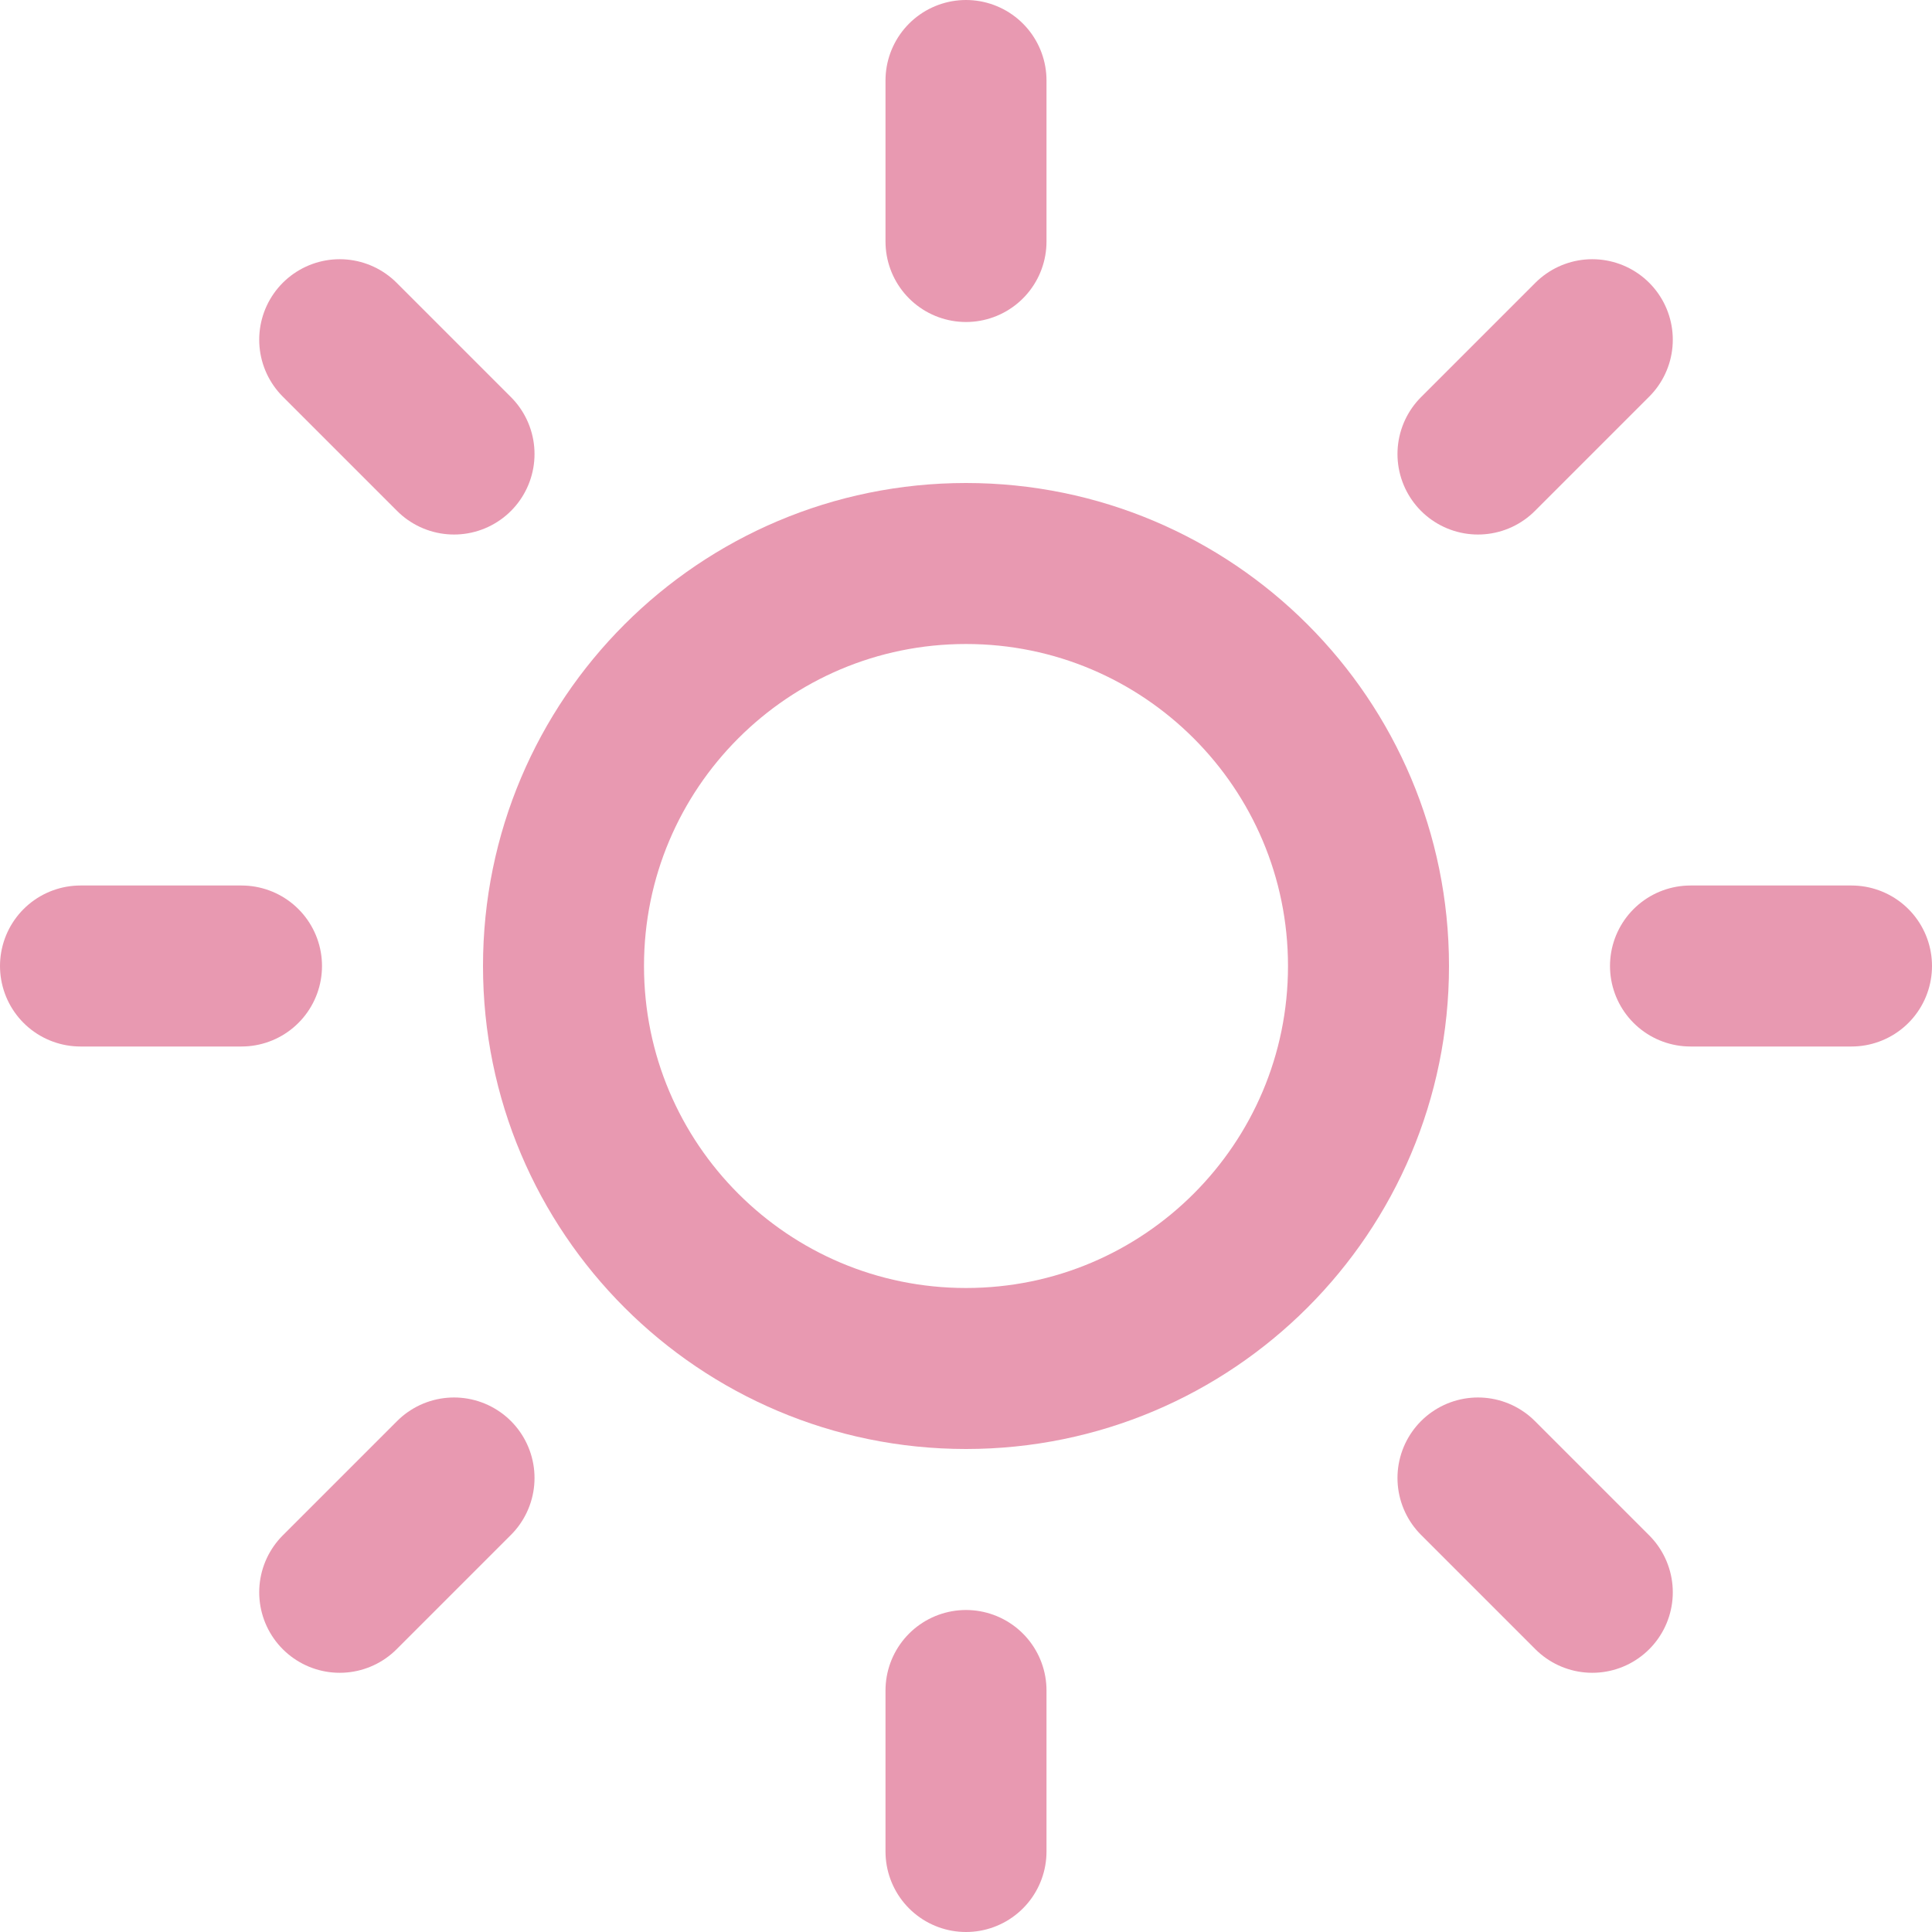
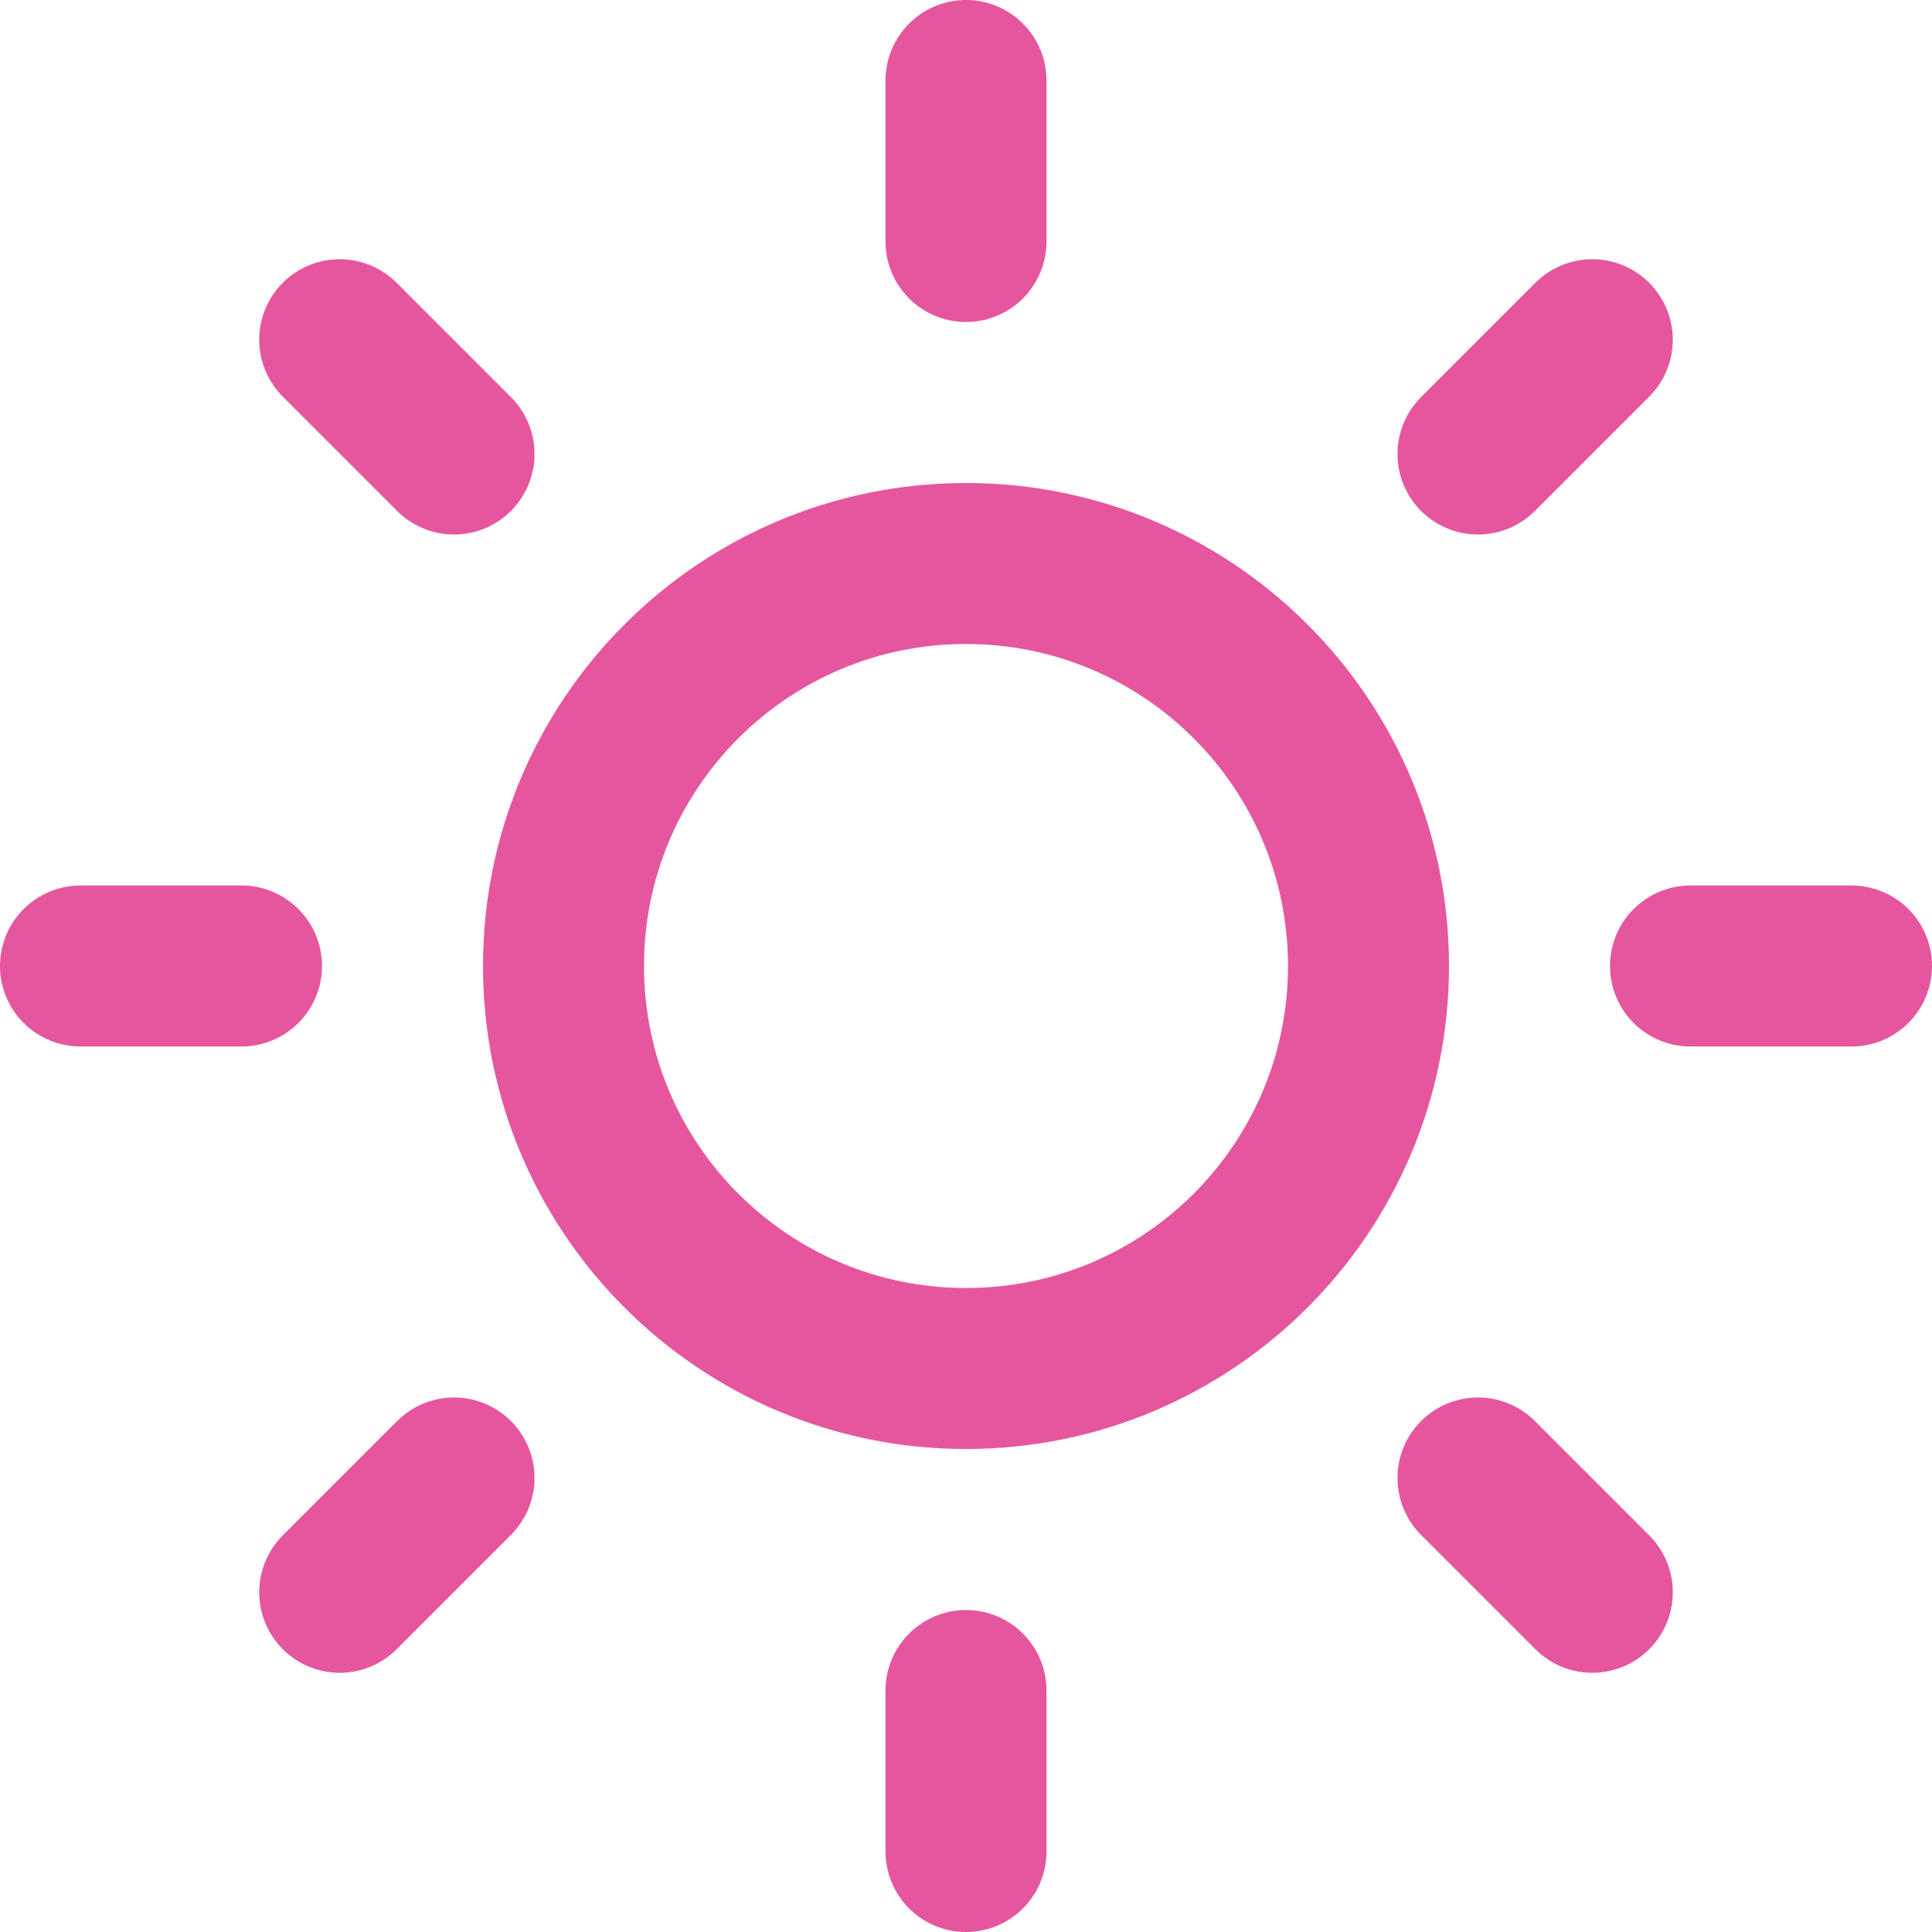
- <svg xmlns="http://www.w3.org/2000/svg" width="24" height="24" viewBox="0 0 24 24" fill="none" stroke="#e899b1" stroke-width="2" stroke-linecap="round" stroke-linejoin="round">
+ <svg xmlns="http://www.w3.org/2000/svg" width="24" height="24" viewBox="0 0 24 24" fill="none" stroke="#E6569E" stroke-width="2" stroke-linecap="round" stroke-linejoin="round">
  <circle cx="12" cy="12" r="5" />
  <line x1="12" y1="1" x2="12" y2="3" />
  <line x1="12" y1="21" x2="12" y2="23" />
  <line x1="4.22" y1="4.22" x2="5.64" y2="5.64" />
  <line x1="18.36" y1="18.36" x2="19.78" y2="19.78" />
  <line x1="1" y1="12" x2="3" y2="12" />
  <line x1="21" y1="12" x2="23" y2="12" />
  <line x1="4.22" y1="19.78" x2="5.64" y2="18.36" />
  <line x1="18.36" y1="5.64" x2="19.78" y2="4.22" />
</svg>
